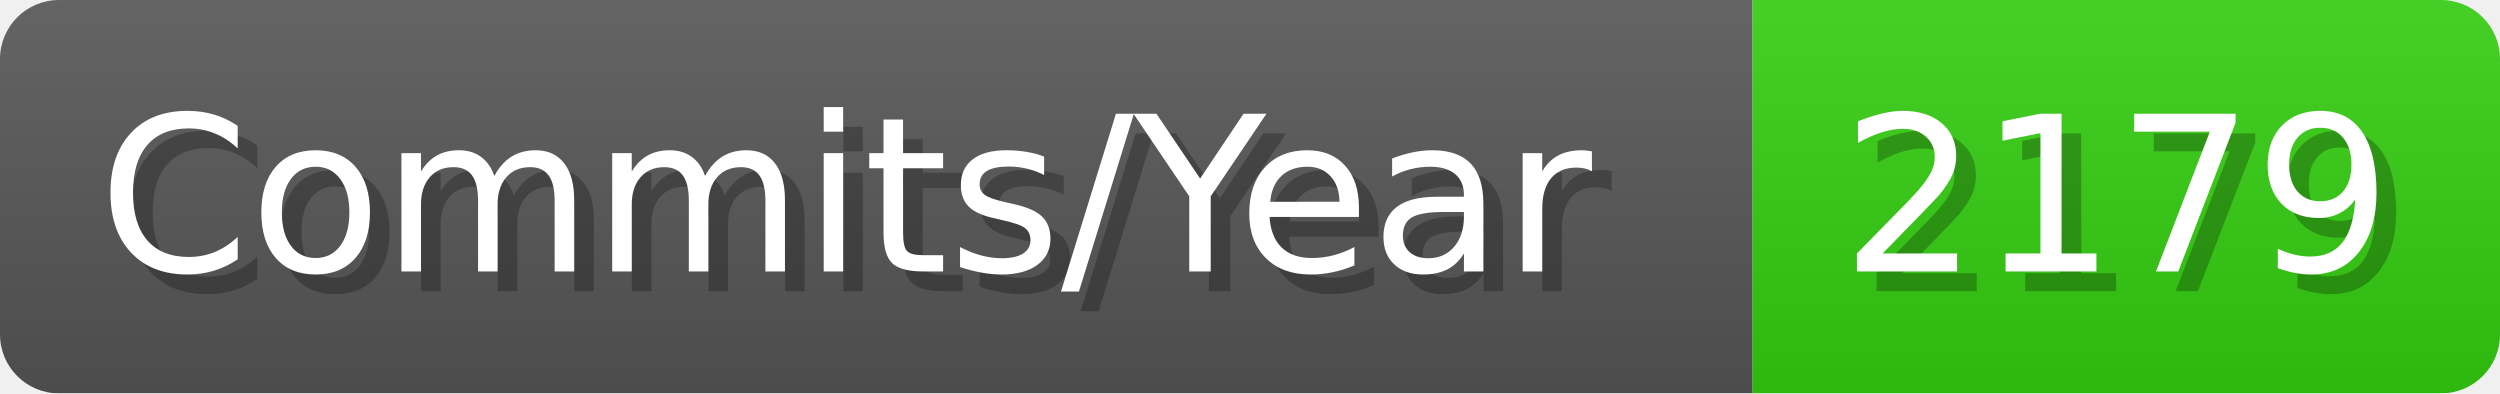
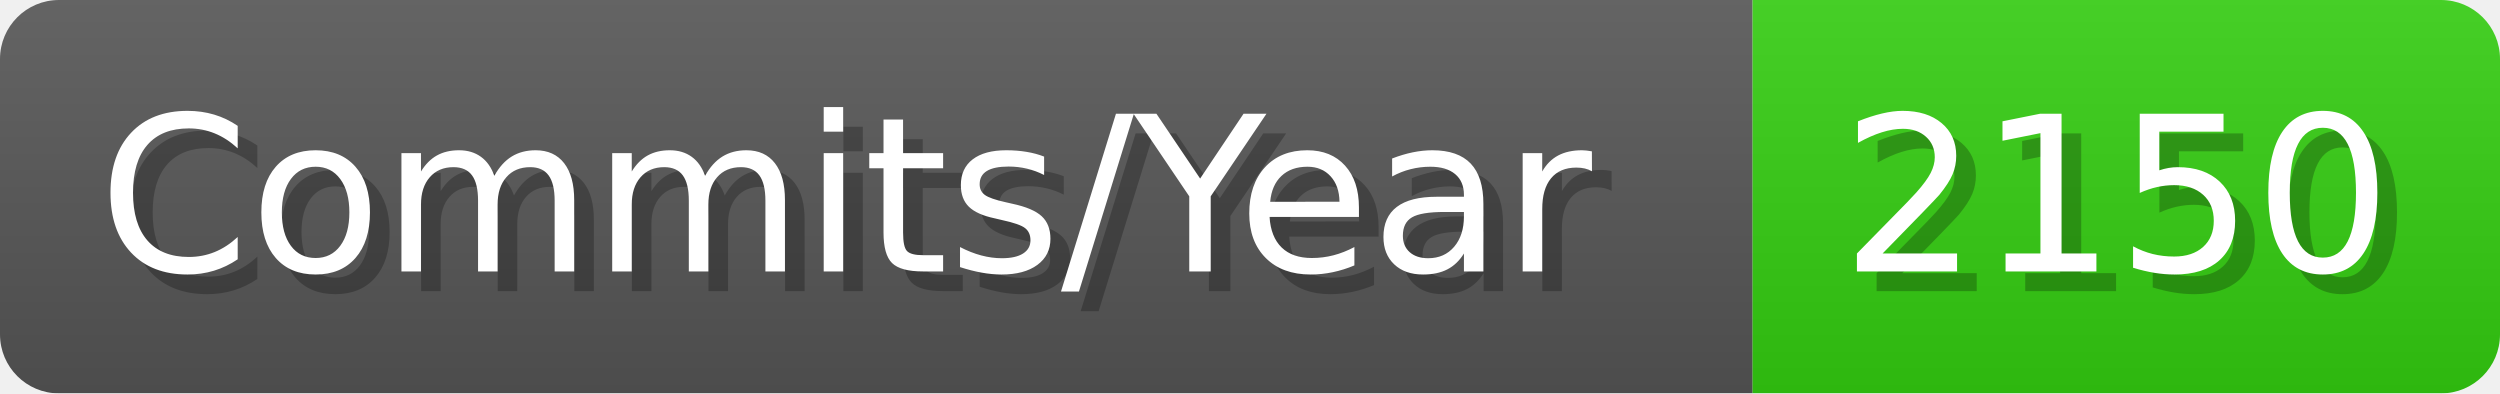
- <svg xmlns="http://www.w3.org/2000/svg" width="127.1" height="20" viewBox="0 0 1271 200" role="img" aria-label="Commits/Year: 2179">
+ <svg xmlns="http://www.w3.org/2000/svg" width="127.1" height="20" viewBox="0 0 1271 200" role="img" aria-label="Commits/Year: 2150">
  <linearGradient id="aUPdi" x2="0" y2="100%">
    <stop offset="0" stop-opacity=".1" stop-color="#EEE" />
    <stop offset="1" stop-opacity=".1" />
  </linearGradient>
  <mask id="WfAiQ">
    <rect width="1271" height="200" rx="30" fill="#FFF" />
  </mask>
  <g mask="url(#WfAiQ)">
    <rect width="891" height="200" fill="#555" />
    <rect width="380" height="200" fill="#3C1" x="891" />
    <rect width="1271" height="200" fill="url(#aUPdi)" />
  </g>
  <g aria-hidden="true" fill="#fff" text-anchor="start" font-family="Verdana,DejaVu Sans,sans-serif" font-size="110">
    <text x="60" y="148" textLength="791" fill="#000" opacity="0.25">Commits/Year</text>
    <text x="50" y="138" textLength="791">Commits/Year</text>
-     <text x="946" y="148" textLength="280" fill="#000" opacity="0.25">2179</text>
-     <text x="936" y="138" textLength="280">2179</text>
+     <text x="946" y="148" textLength="280" fill="#000" opacity="0.25">2150</text>
+     <text x="936" y="138" textLength="280">2150</text>
  </g>
</svg>
